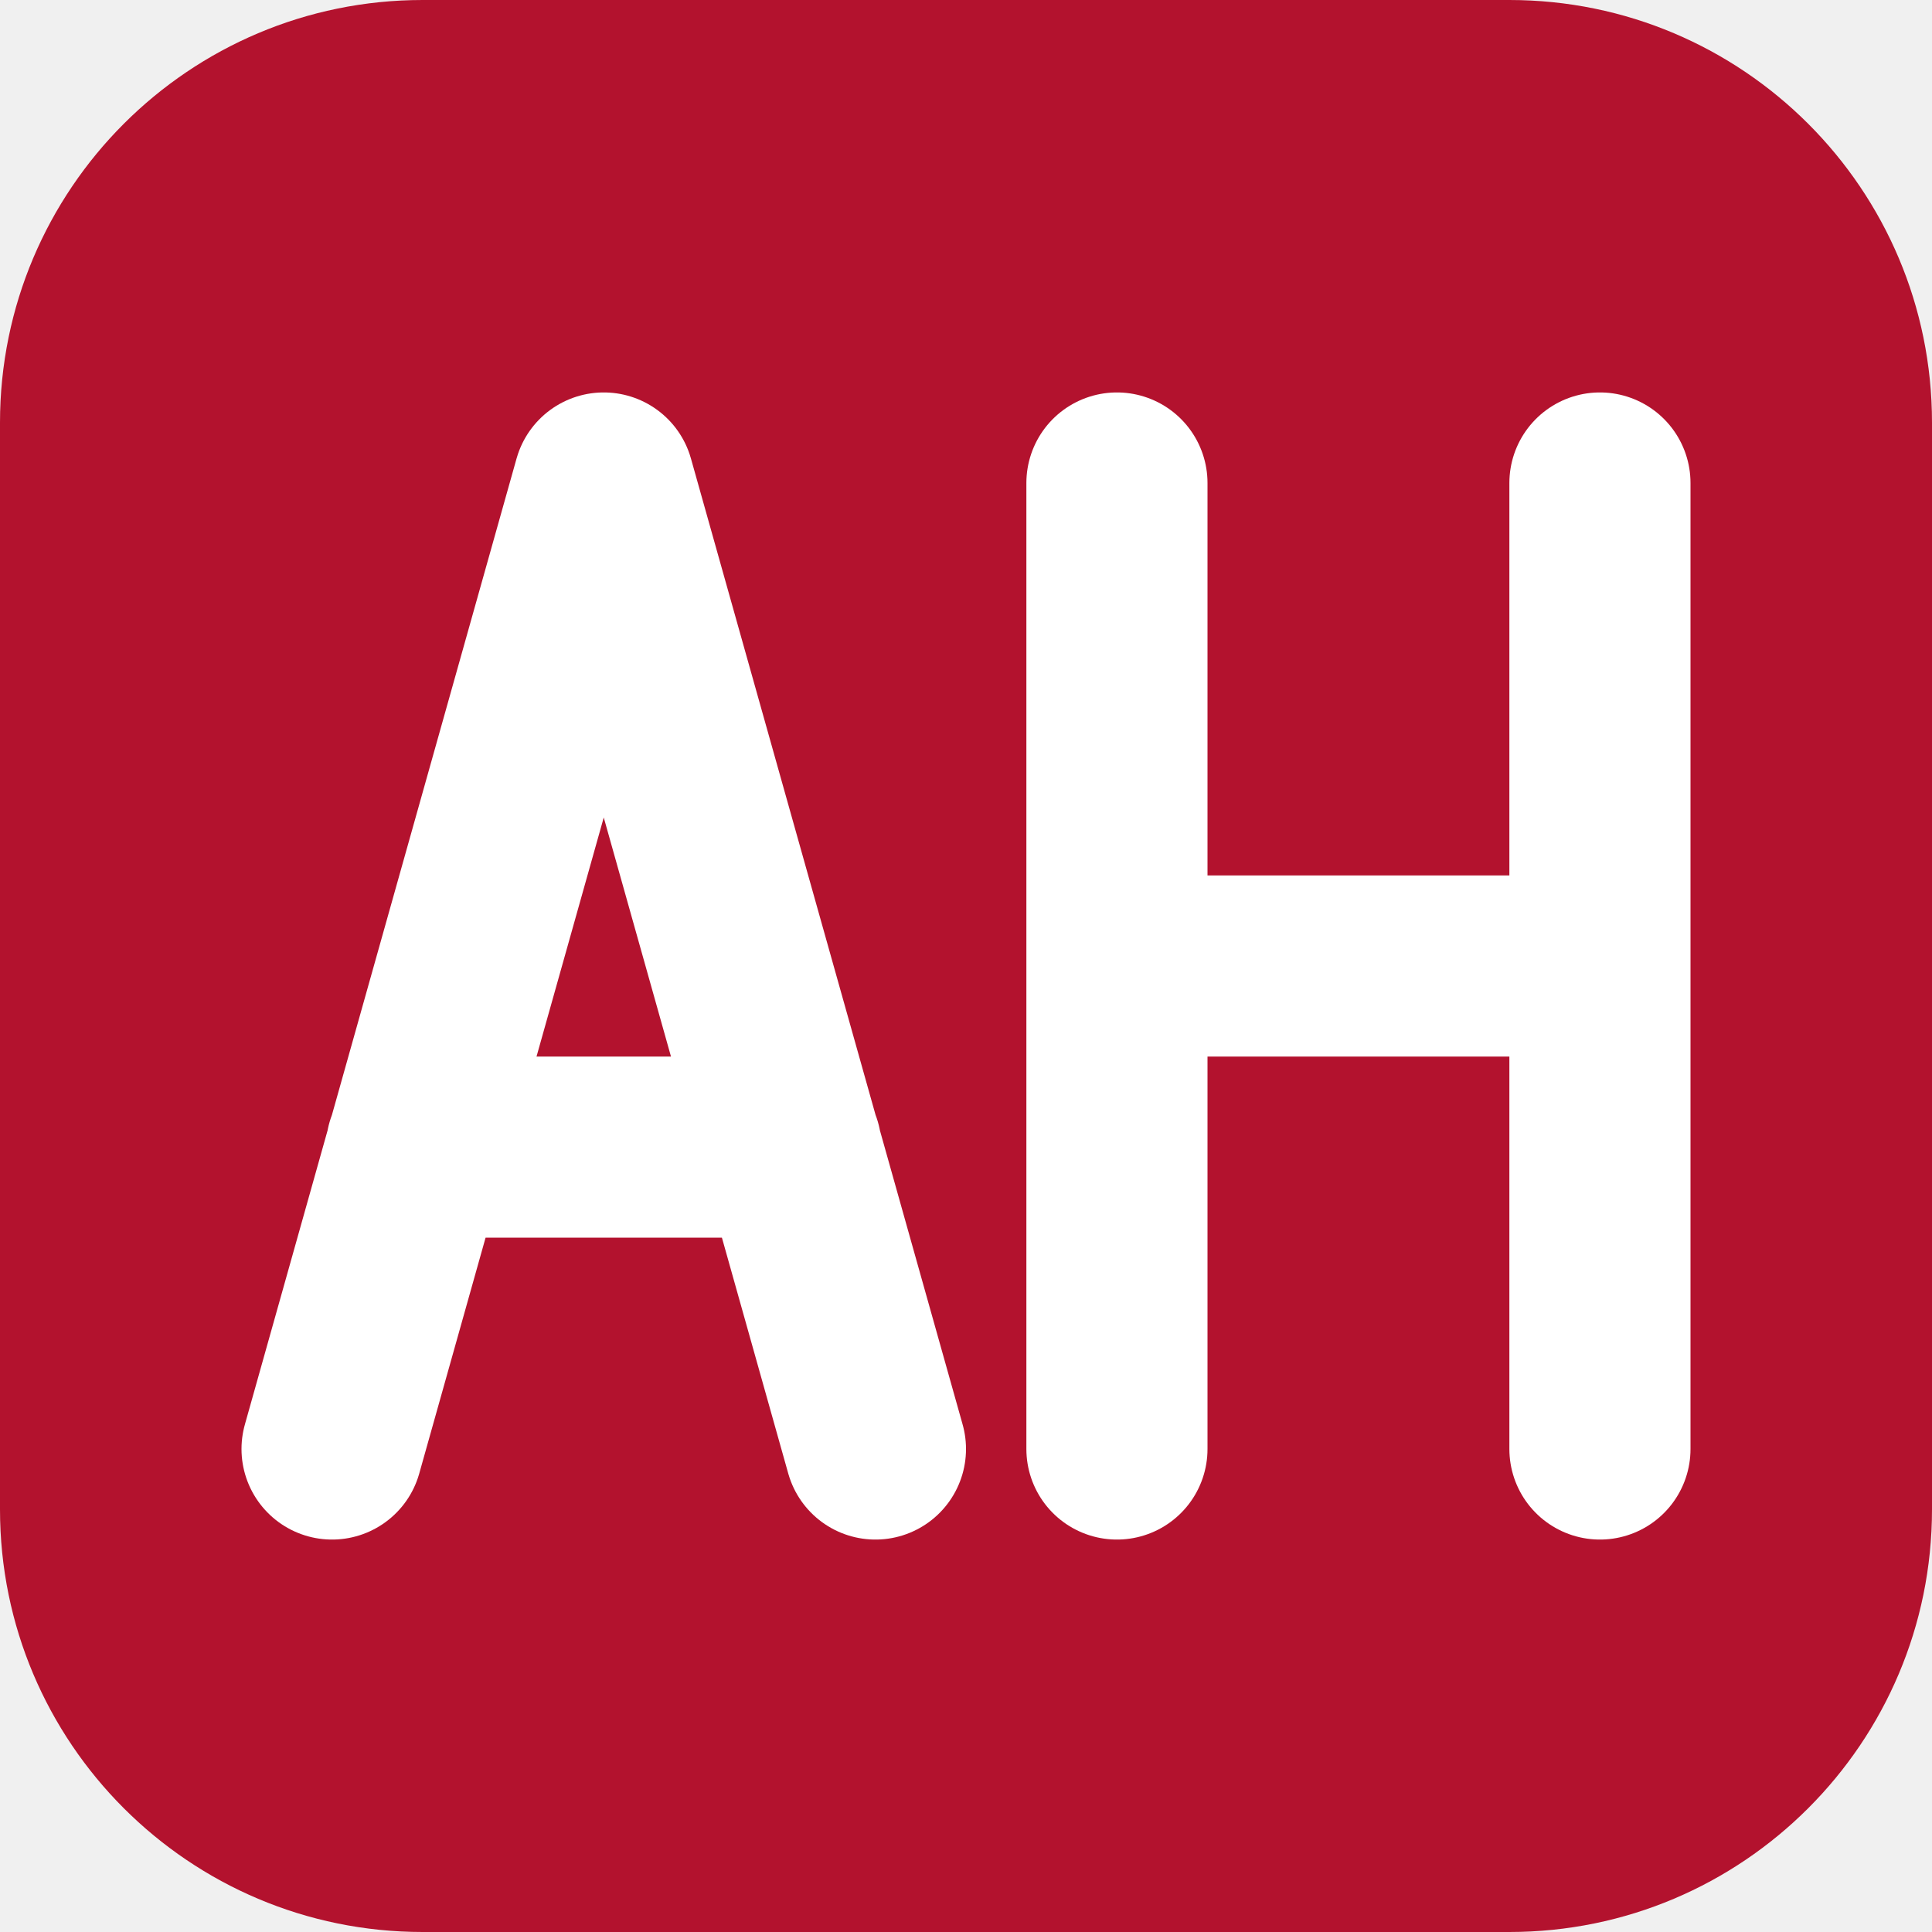
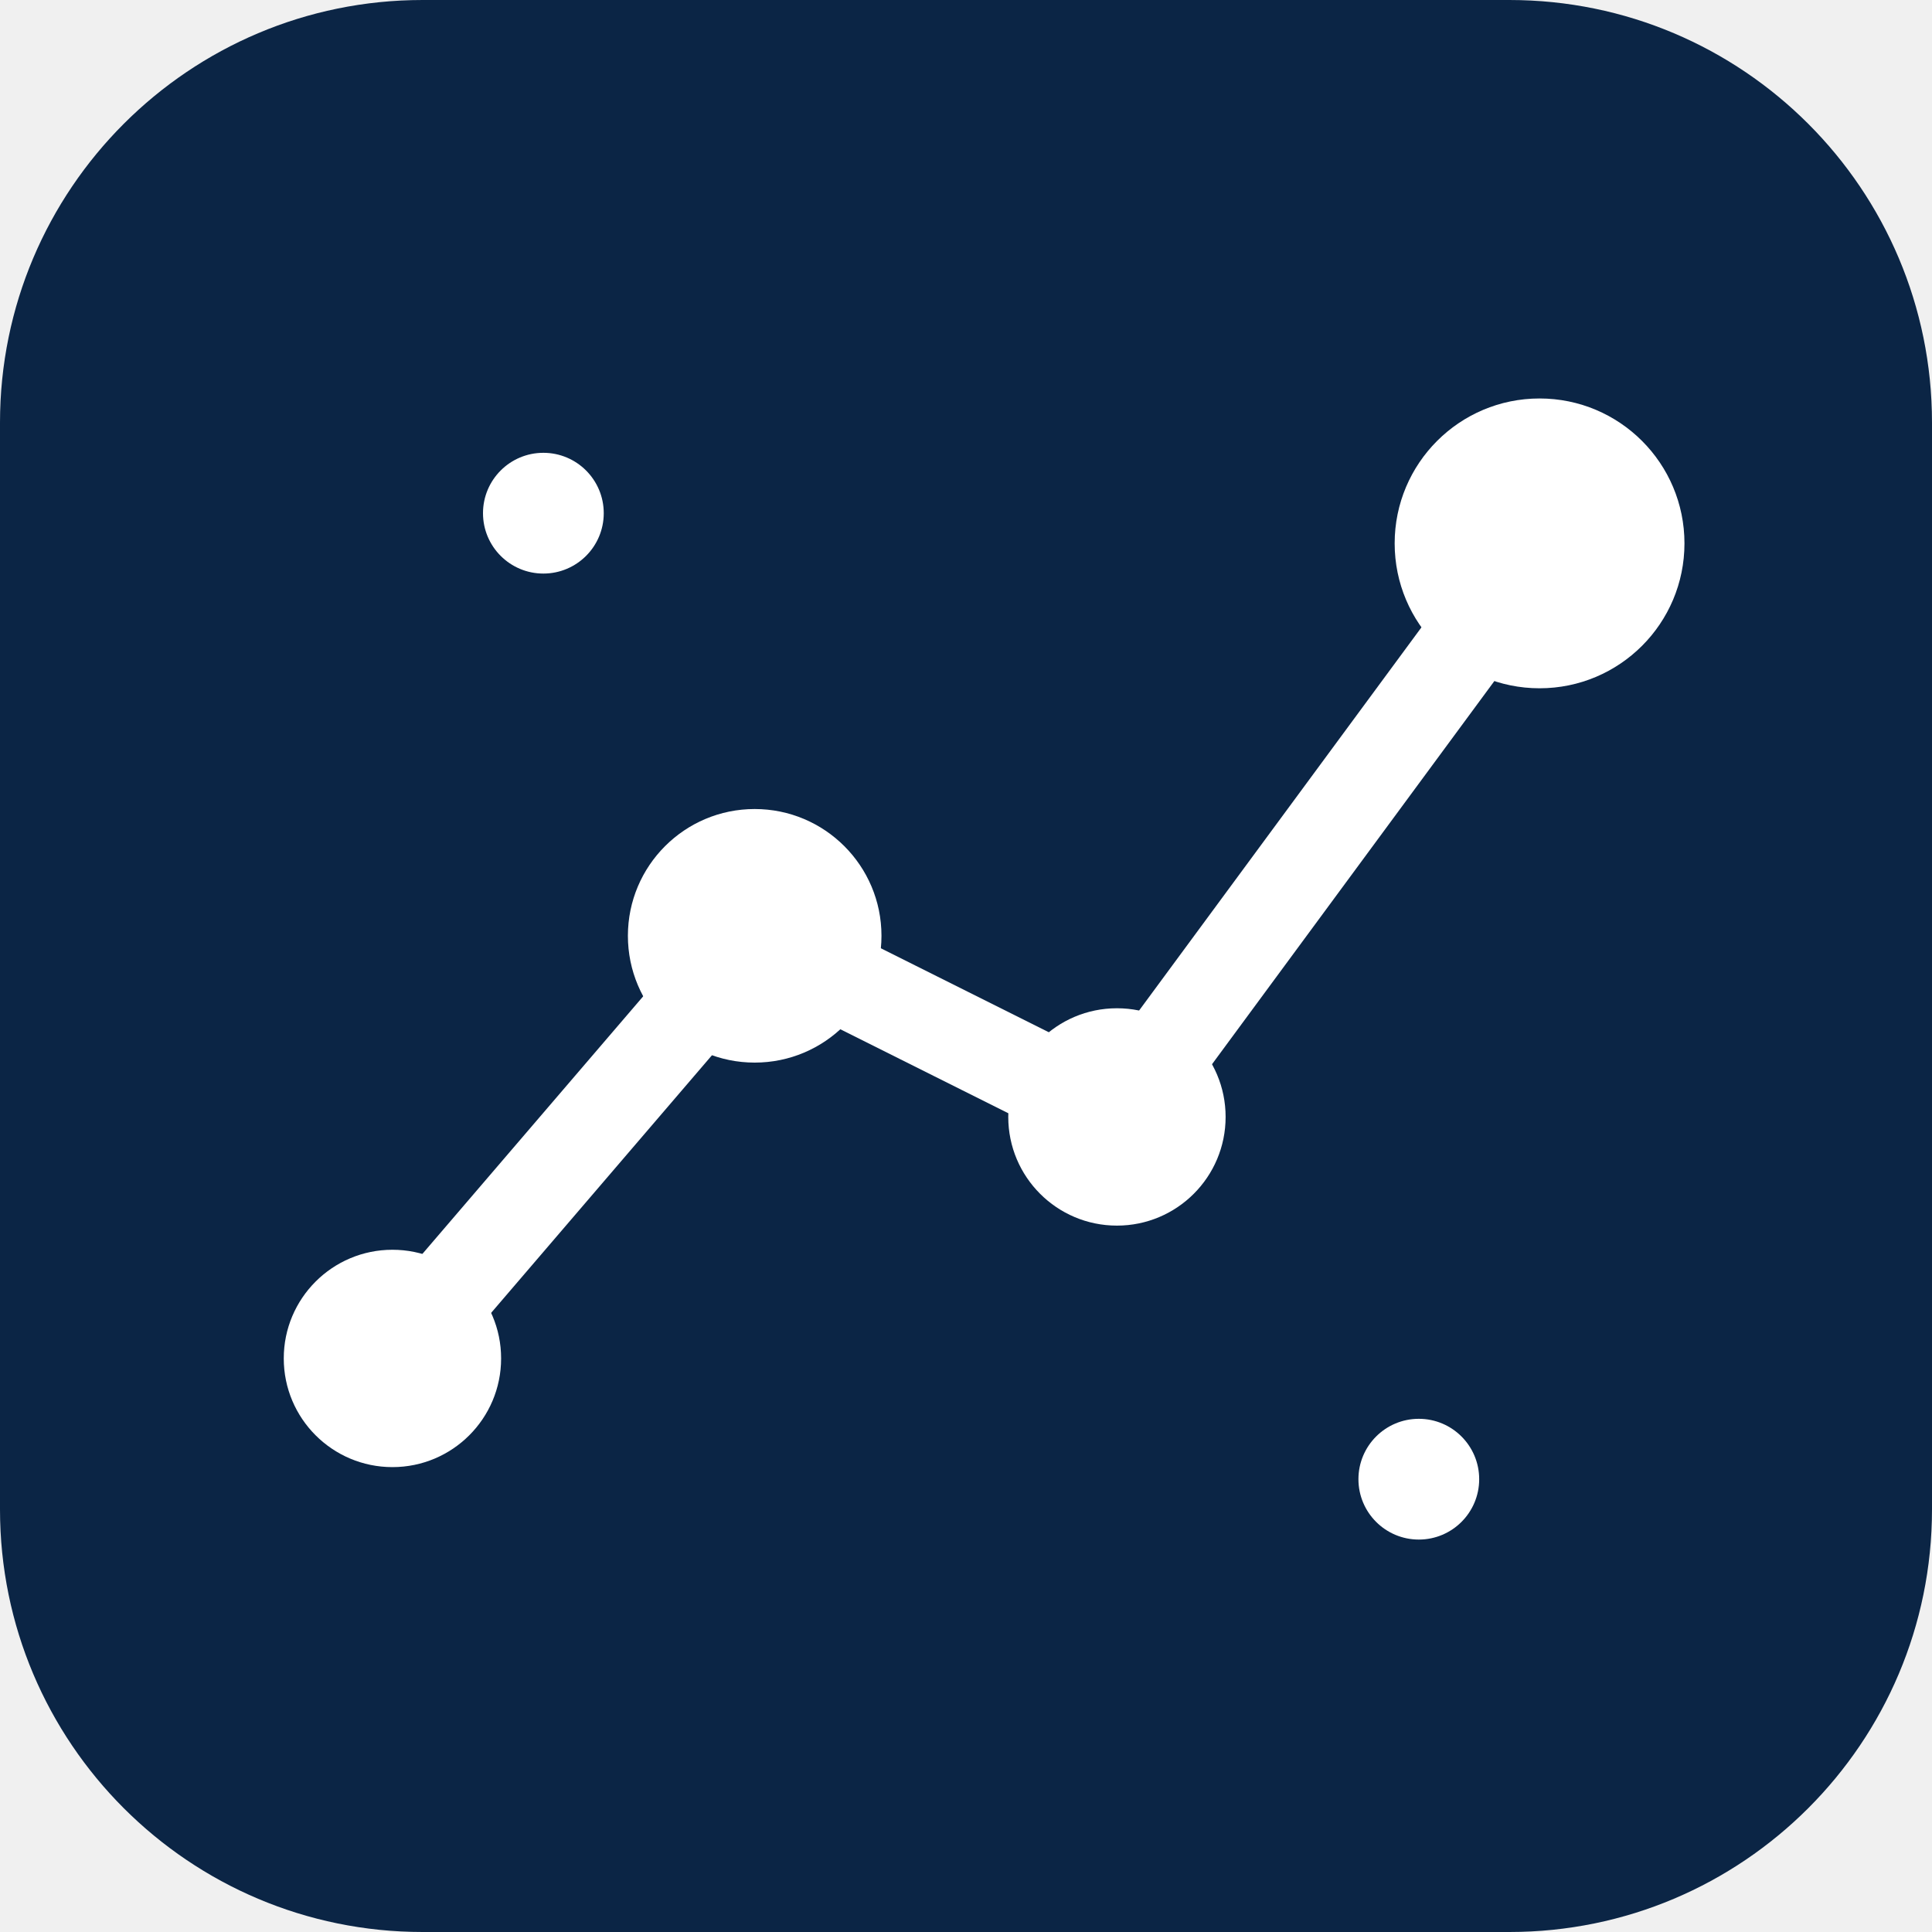
<svg xmlns="http://www.w3.org/2000/svg" viewBox="0 0 64 64">
-   <rect width="64" height="64" rx="14" fill="#b3122e" />
-   <g fill="none" stroke="#ffffff" stroke-width="6" stroke-linecap="round" stroke-linejoin="round">
-     <path d="M11 48 L20 16 L29 48 M13.8 38 H26.2" />
-     <path d="M37 16 V48 M53 16 V48 M37 32 H53" />
+   <rect width="64" height="64" rx="14" fill="#0b2545" />
+   <g color="#ffffff" fill="none" stroke="currentColor" stroke-width="4.5" stroke-linecap="round" stroke-linejoin="round">
+     <path d="M13 45 L25 31 L37 37 L51 18" stroke-width="3" />
+     <g fill="currentColor" stroke="none">
+       <circle cx="13" cy="45" r="3.6" />
+       <circle cx="25" cy="31" r="4.2" />
+       <circle cx="37" cy="37" r="3.6" />
+       <circle cx="51" cy="18" r="4.8" />
+       <circle cx="18" cy="17" r="2" />
+       <circle cx="47" cy="49" r="2" />
+     </g>
  </g>
</svg>
